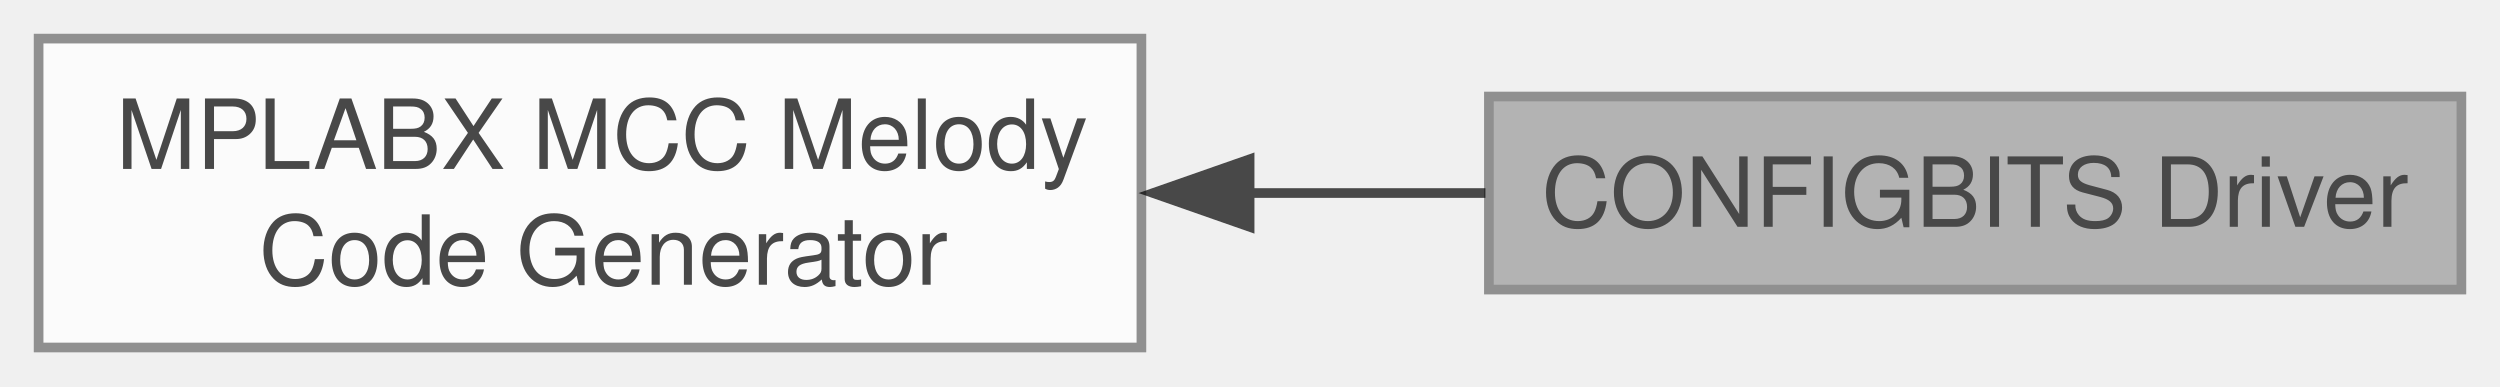
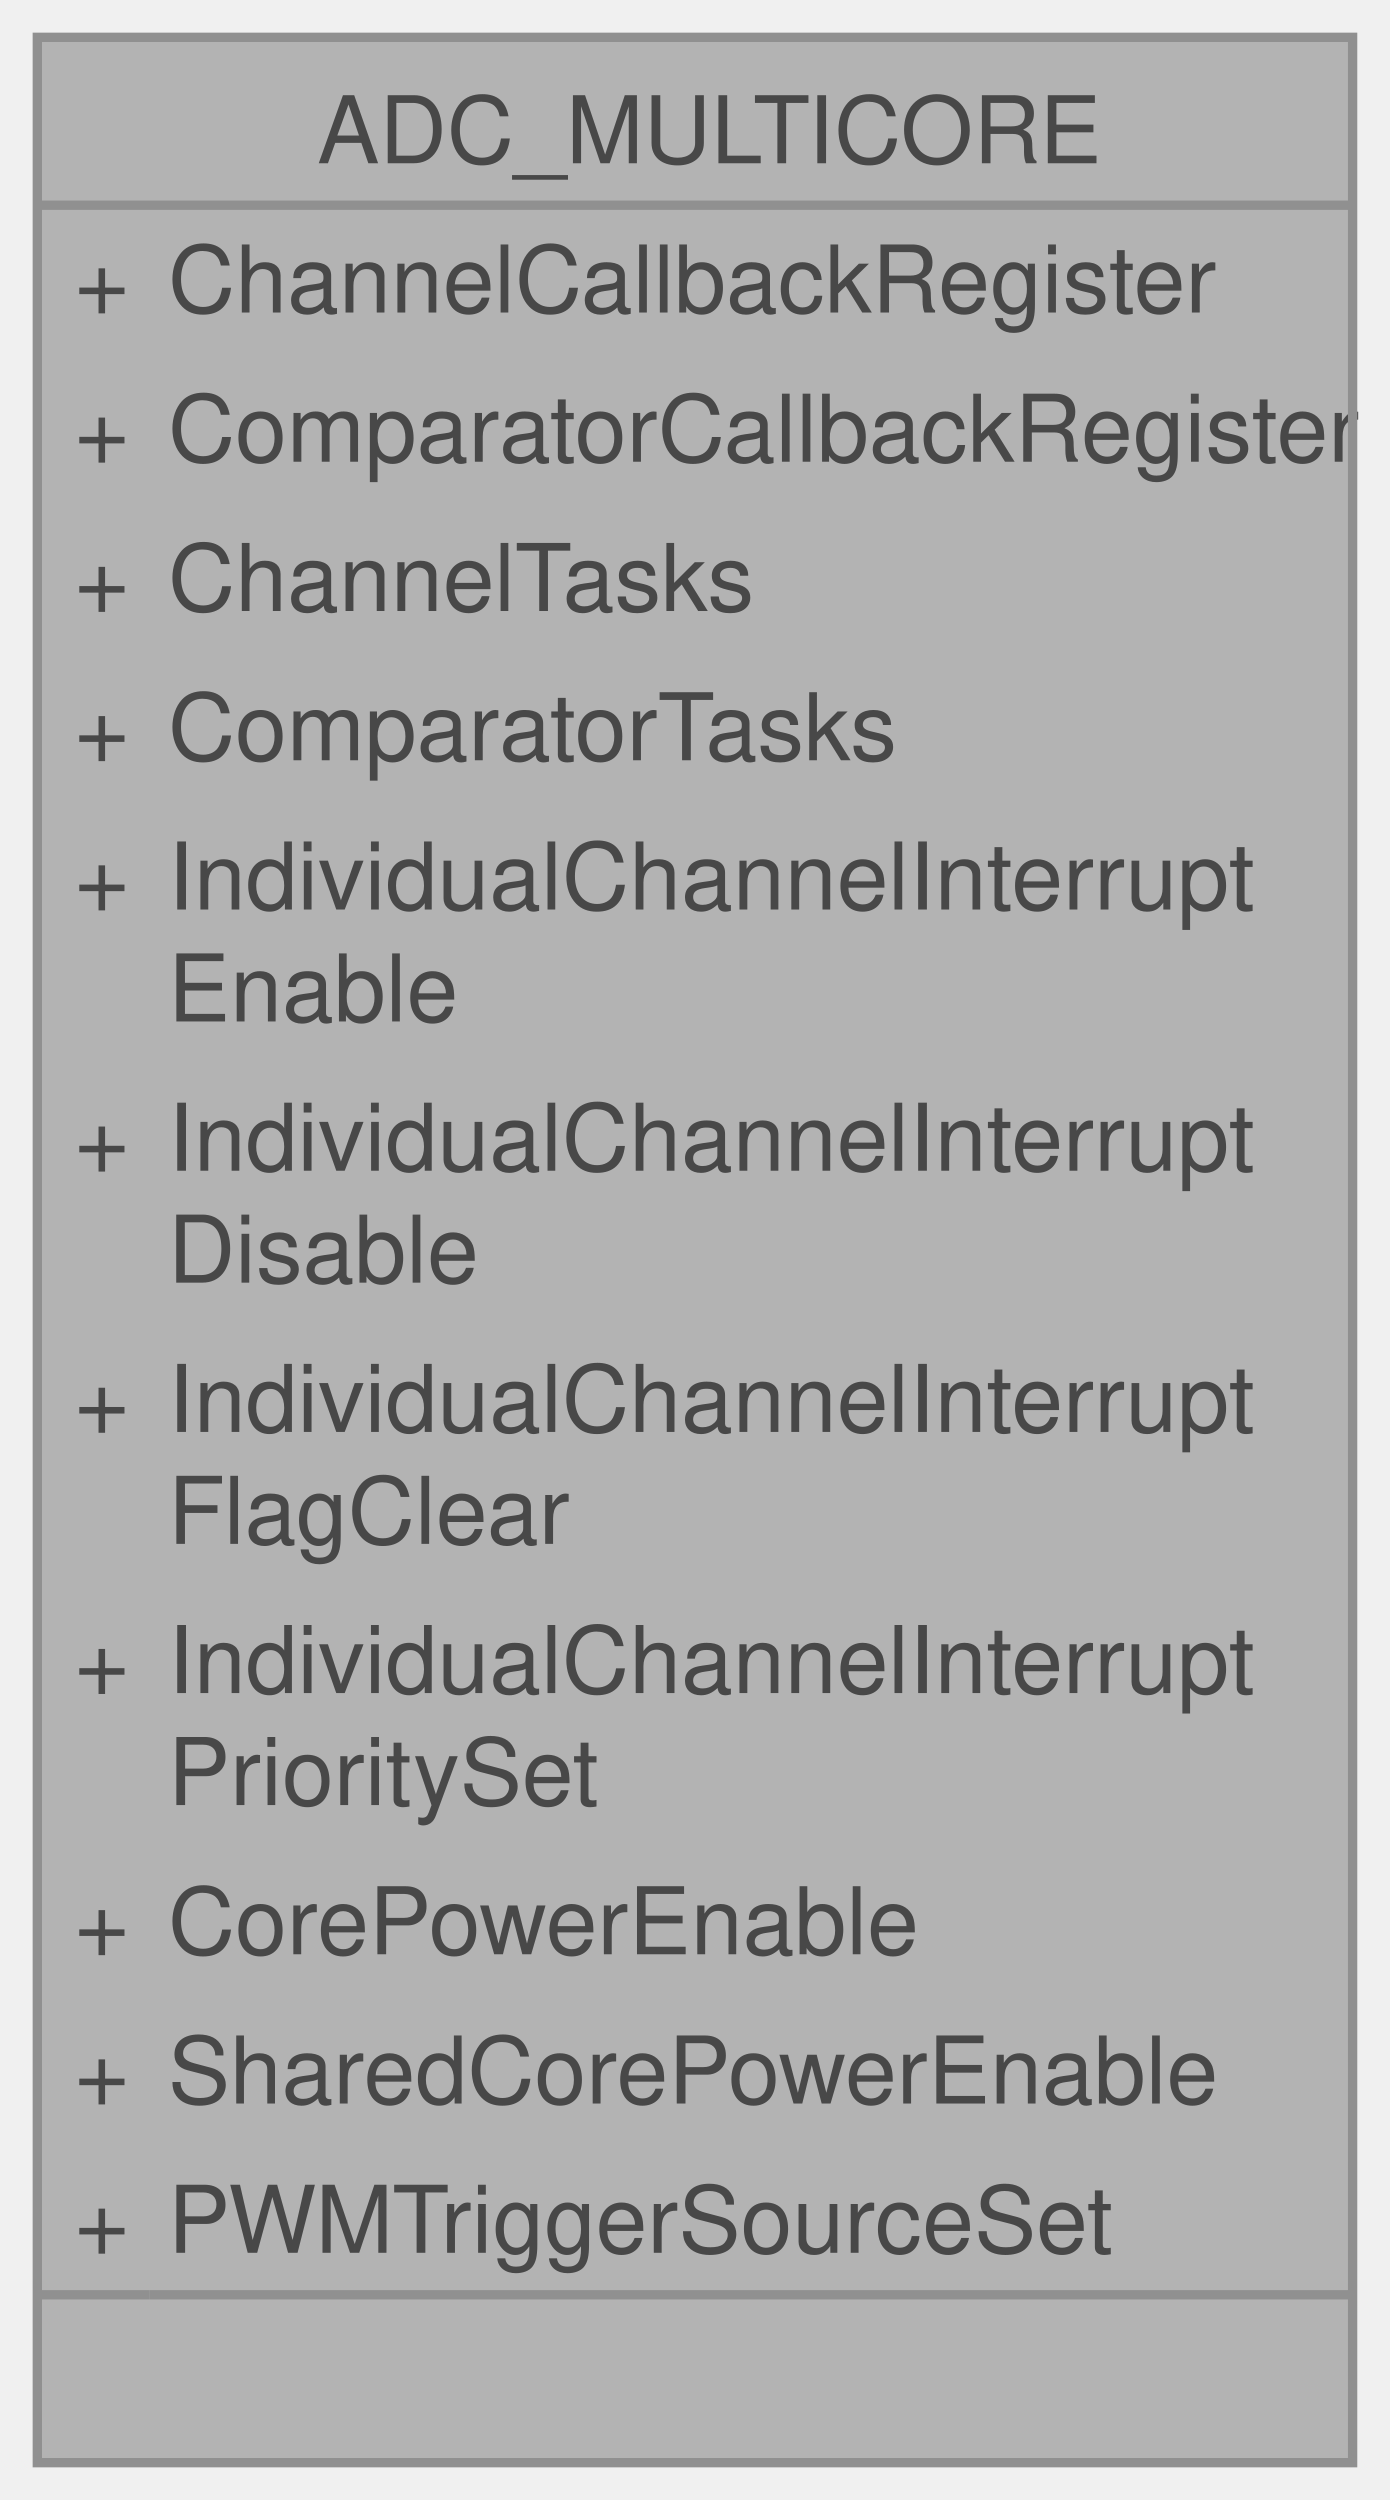
- <svg xmlns="http://www.w3.org/2000/svg" xmlns:xlink="http://www.w3.org/1999/xlink" width="259pt" height="40pt" viewBox="0.00 0.00 259.00 40.00">
+ <svg xmlns="http://www.w3.org/2000/svg" xmlns:xlink="http://www.w3.org/1999/xlink" width="149pt" height="268pt" viewBox="0.00 0.00 149.00 268.00">
  <svg id="main" version="1.1" xml:space="preserve">
    <style type="text/css">
.node, .edge {opacity: 0.7;}
.node.selected, .edge.selected {opacity: 1;}
.edge:hover path { stroke: red; }
.edge:hover polygon { stroke: red; fill: red; }
</style>
    <svg id="graph" class="graph">
-       <g id="graph0" class="graph" transform="scale(1 1) rotate(0) translate(4 36)">
+       <g id="graph0" class="graph" transform="scale(1 1) rotate(0) translate(4 264)">
        <g id="Node000001" class="node">
          <g id="a_Node000001">
-             <a xlink:title="Device Configuration Bits using dsPIC MCUs.">
-               <polygon fill="#999999" stroke="#666666" points="251,-26 150.25,-26 150.25,-6 251,-6 251,-26" />
-               <text text-anchor="middle" x="200.62" y="-12.5" font-family="Helvetica,sans-Serif" font-size="10.00">CONFIGBITS Driver</text>
+             <a xlink:title="Structure containing the function pointers of ADC driver.">
+               <polygon fill="#999999" stroke="none" points="141,-260 0,-260 0,0 141,0 141,-260" />
+               <text text-anchor="start" x="30" y="-246.5" font-family="Helvetica,sans-Serif" font-size="10.00">ADC_MULTICORE</text>
+               <text text-anchor="start" x="4" y="-230.5" font-family="Helvetica,sans-Serif" font-size="10.00">+</text>
+               <text text-anchor="start" x="14" y="-230.5" font-family="Helvetica,sans-Serif" font-size="10.00">ChannelCallbackRegister</text>
+               <text text-anchor="start" x="4" y="-214.5" font-family="Helvetica,sans-Serif" font-size="10.00">+</text>
+               <text text-anchor="start" x="14" y="-214.5" font-family="Helvetica,sans-Serif" font-size="10.00">ComparatorCallbackRegister</text>
+               <text text-anchor="start" x="4" y="-198.5" font-family="Helvetica,sans-Serif" font-size="10.00">+</text>
+               <text text-anchor="start" x="14" y="-198.5" font-family="Helvetica,sans-Serif" font-size="10.00">ChannelTasks</text>
+               <text text-anchor="start" x="4" y="-182.5" font-family="Helvetica,sans-Serif" font-size="10.00">+</text>
+               <text text-anchor="start" x="14" y="-182.5" font-family="Helvetica,sans-Serif" font-size="10.00">ComparatorTasks</text>
+               <text text-anchor="start" x="4" y="-166.5" font-family="Helvetica,sans-Serif" font-size="10.00">+</text>
+               <text text-anchor="start" x="14" y="-166.5" font-family="Helvetica,sans-Serif" font-size="10.00">IndividualChannelInterrupt</text>
+               <text text-anchor="start" x="14" y="-154.5" font-family="Helvetica,sans-Serif" font-size="10.00">Enable</text>
+               <text text-anchor="start" x="4" y="-138.5" font-family="Helvetica,sans-Serif" font-size="10.00">+</text>
+               <text text-anchor="start" x="14" y="-138.5" font-family="Helvetica,sans-Serif" font-size="10.00">IndividualChannelInterrupt</text>
+               <text text-anchor="start" x="14" y="-126.5" font-family="Helvetica,sans-Serif" font-size="10.00">Disable</text>
+               <text text-anchor="start" x="4" y="-110.5" font-family="Helvetica,sans-Serif" font-size="10.00">+</text>
+               <text text-anchor="start" x="14" y="-110.5" font-family="Helvetica,sans-Serif" font-size="10.00">IndividualChannelInterrupt</text>
+               <text text-anchor="start" x="14" y="-98.5" font-family="Helvetica,sans-Serif" font-size="10.00">FlagClear</text>
+               <text text-anchor="start" x="4" y="-82.5" font-family="Helvetica,sans-Serif" font-size="10.00">+</text>
+               <text text-anchor="start" x="14" y="-82.5" font-family="Helvetica,sans-Serif" font-size="10.00">IndividualChannelInterrupt</text>
+               <text text-anchor="start" x="14" y="-70.5" font-family="Helvetica,sans-Serif" font-size="10.00">PrioritySet</text>
+               <text text-anchor="start" x="4" y="-54.5" font-family="Helvetica,sans-Serif" font-size="10.00">+</text>
+               <text text-anchor="start" x="14" y="-54.5" font-family="Helvetica,sans-Serif" font-size="10.00">CorePowerEnable</text>
+               <text text-anchor="start" x="4" y="-38.5" font-family="Helvetica,sans-Serif" font-size="10.00">+</text>
+               <text text-anchor="start" x="14" y="-38.5" font-family="Helvetica,sans-Serif" font-size="10.00">SharedCorePowerEnable</text>
+               <text text-anchor="start" x="4" y="-22.5" font-family="Helvetica,sans-Serif" font-size="10.00">+</text>
+               <text text-anchor="start" x="14" y="-22.5" font-family="Helvetica,sans-Serif" font-size="10.00">PWMTriggerSourceSet</text>
+               <text text-anchor="start" x="69" y="-6.5" font-family="Helvetica,sans-Serif" font-size="10.00"> </text>
+               <polygon fill="#666666" stroke="#666666" points="0,-242 0,-242 141,-242 141,-242 0,-242" />
+               <polygon fill="#666666" stroke="#666666" points="0,-18 0,-18 12,-18 12,-18 0,-18" />
+               <polygon fill="#666666" stroke="#666666" points="12,-18 12,-18 141,-18 141,-18 12,-18" />
+               <polygon fill="none" stroke="#666666" points="0,0 0,-260 141,-260 141,0 0,0" />
            </a>
          </g>
-         </g>
-         <g id="Node000002" class="node">
-           <g id="a_Node000002">
-             <a xlink:href="a00554.html" target="_top" xlink:title="Contains all the module generated by MCC for this application.">
-               <polygon fill="white" stroke="#666666" points="114.25,-32 0,-32 0,0 114.25,0 114.25,-32" />
-               <text text-anchor="start" x="8" y="-18.5" font-family="Helvetica,sans-Serif" font-size="10.00">MPLABX MCC Melody</text>
-               <text text-anchor="middle" x="57.12" y="-6.5" font-family="Helvetica,sans-Serif" font-size="10.00"> Code Generator</text>
-             </a>
-           </g>
-         </g>
-         <g id="edge1" class="edge">
-           <path fill="none" stroke="black" d="M125.28,-16C133.57,-16 141.93,-16 149.89,-16" />
-           <polygon fill="black" stroke="black" points="125.46,-12.5 115.46,-16 125.46,-19.5 125.46,-12.5" />
        </g>
      </g>
    </svg>
  </svg>
  <style type="text/css">

[data-mouse-over-selected='false'] { opacity: 0.7; }
[data-mouse-over-selected='true']  { opacity: 1.0; }

</style>
</svg>
